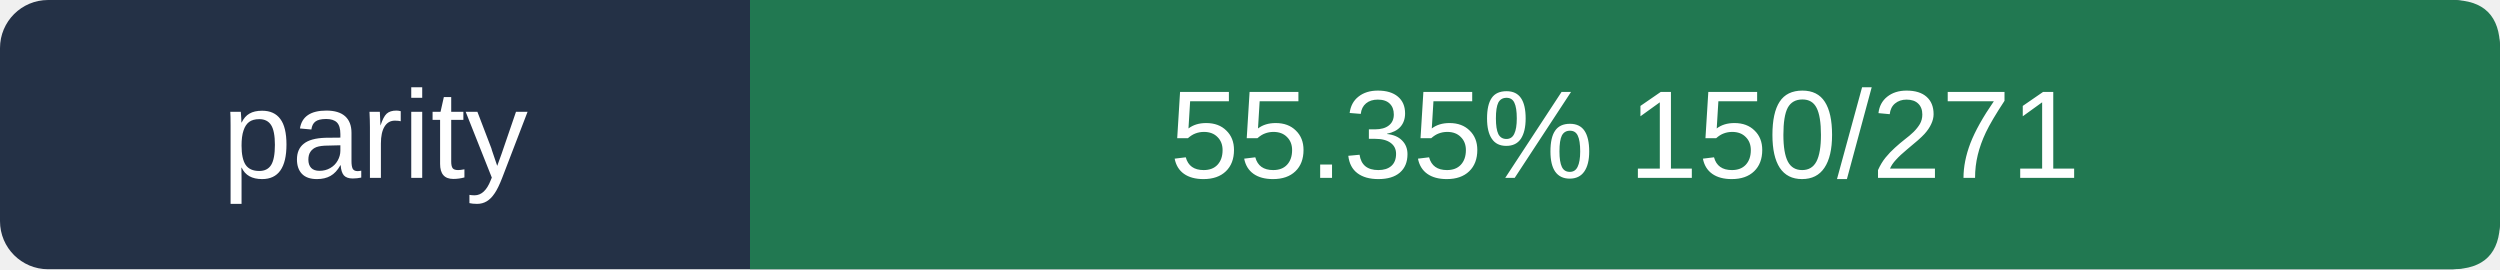
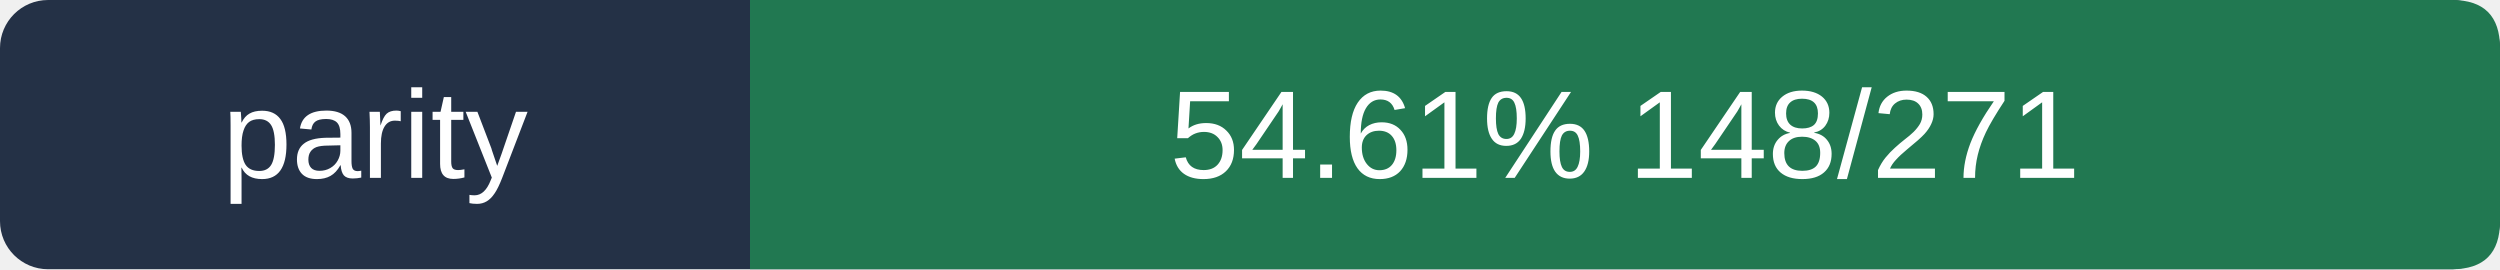
- <svg xmlns="http://www.w3.org/2000/svg" viewBox="0 0 260 28" width="260" height="28" role="img" aria-label="parity 55.35%  150/271">
+ <svg xmlns="http://www.w3.org/2000/svg" viewBox="0 0 260 28" width="260" height="28" role="img" aria-label="parity 54.61%  148/271">
  <rect width="260" height="28" rx="5" fill="#243146" />
  <path d="M78 0 H255 Q260 0 260 5 V23 Q260 28 255 28 H78Z" fill="#217851" />
  <g fill="#ffffff" font-size="13" font-family="Arial,sans-serif">
    <text x="39.0" y="18.5" text-anchor="middle">parity</text>
-     <text x="169.0" y="18.5" text-anchor="middle">55.35%  150/271</text>
+     <text x="169.0" y="18.5" text-anchor="middle">54.61%  148/271</text>
  </g>
</svg>
